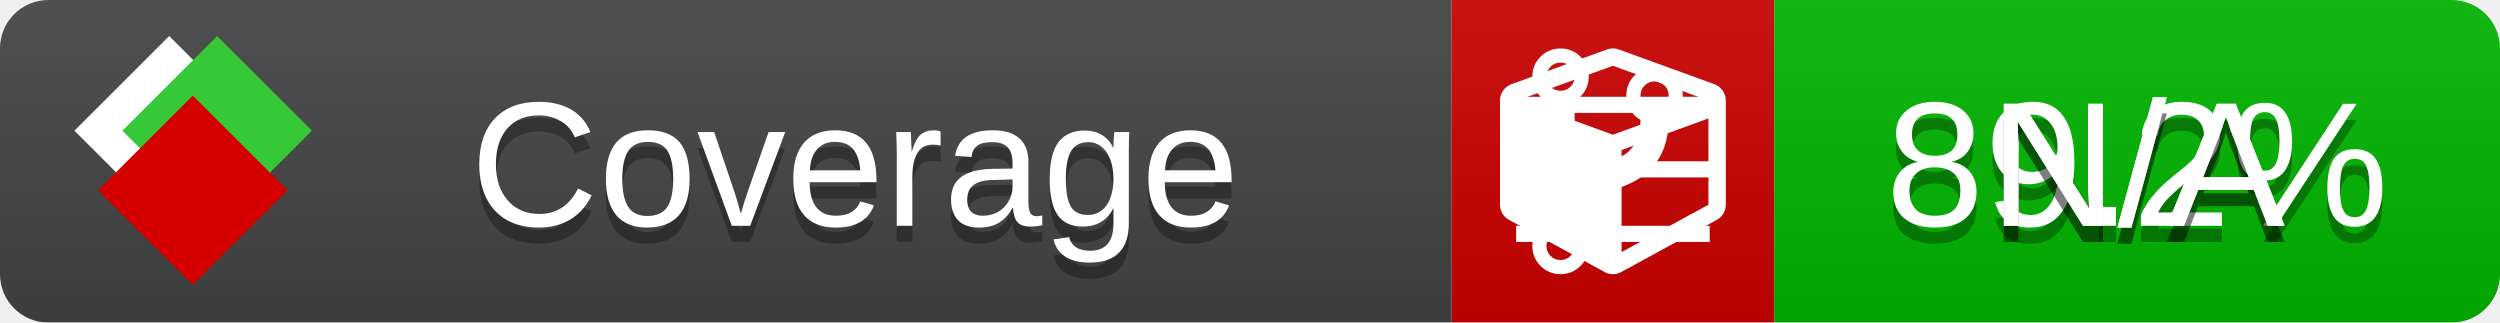
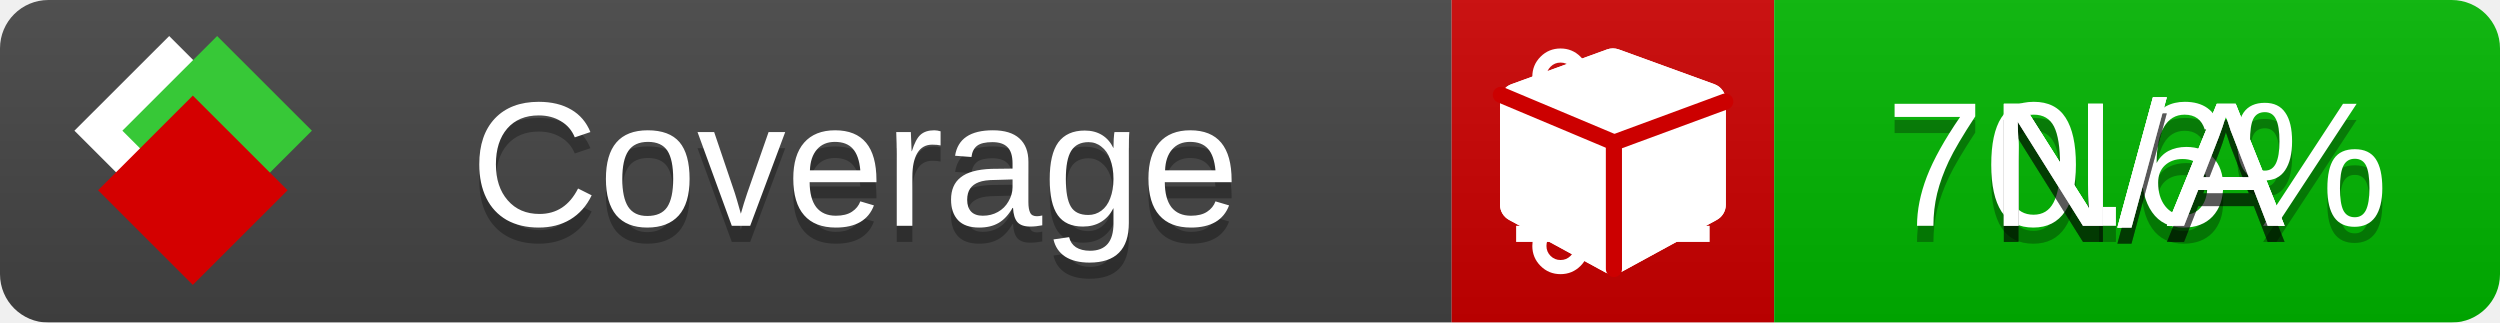
<svg xmlns="http://www.w3.org/2000/svg" xmlns:xlink="http://www.w3.org/1999/xlink" width="155" height="20">
  <style type="text/css">
          
            @keyframes fade1 {
                0% { visibility: visible; opacity: 1; }
-                27% { visibility: visible; opacity: 1; }
-                33% { visibility: hidden; opacity: 0; }
-                60% { visibility: hidden; opacity: 0; }
-                66% { visibility: hidden; opacity: 0; }
-                93% { visibility: hidden; opacity: 0; }
+                23% { visibility: visible; opacity: 1; }
+                25% { visibility: hidden; opacity: 0; }
+                48% { visibility: hidden; opacity: 0; }
+                50% { visibility: hidden; opacity: 0; }
+                73% { visibility: hidden; opacity: 0; }
+                75% { visibility: hidden; opacity: 0; }
+                98% { visibility: hidden; opacity: 0; }
              100% { visibility: visible; opacity: 1; }
            }
            @keyframes fade2 {
                0% { visibility: hidden; opacity: 0; }
-                27% { visibility: hidden; opacity: 0; }
-                33% { visibility: visible; opacity: 1; }
-                60% { visibility: visible; opacity: 1; }
-                66% { visibility: hidden; opacity: 0; }
-                93% { visibility: hidden; opacity: 0; }
+                23% { visibility: hidden; opacity: 0; }
+                25% { visibility: visible; opacity: 1; }
+                48% { visibility: visible; opacity: 1; }
+                50% { visibility: hidden; opacity: 0; }
+                73% { visibility: hidden; opacity: 0; }
+                75% { visibility: hidden; opacity: 0; }
+                98% { visibility: hidden; opacity: 0; }
              100% { visibility: hidden; opacity: 0; }
            }
            @keyframes fade3 {
                0% { visibility: hidden; opacity: 0; }
-                27% { visibility: hidden; opacity: 0; }
-                33% { visibility: hidden; opacity: 0; }
-                60% { visibility: hidden; opacity: 0; }
-                66% { visibility: visible; opacity: 1; }
-                93% { visibility: visible; opacity: 1; }
+                23% { visibility: hidden; opacity: 0; }
+                25% { visibility: hidden; opacity: 0; }
+                48% { visibility: hidden; opacity: 0; }
+                50% { visibility: visible; opacity: 1; }
+                73% { visibility: visible; opacity: 1; }
+                75% { visibility: hidden; opacity: 0; }
+                98% { visibility: hidden; opacity: 0; }
+               100% { visibility: hidden; opacity: 0; }
+             }
+             @keyframes fade4 {
+                 0% { visibility: hidden; opacity: 0; }
+                23% { visibility: hidden; opacity: 0; }
+                25% { visibility: hidden; opacity: 0; }
+                48% { visibility: hidden; opacity: 0; }
+                50% { visibility: hidden; opacity: 0; }
+                73% { visibility: hidden; opacity: 0; }
+                75% { visibility: visible; opacity: 1; }
+                98% { visibility: visible; opacity: 1; }
              100% { visibility: hidden; opacity: 0; }
            }
            .linecoverage {
                animation-duration: 15s;
                animation-name: fade1;
                animation-iteration-count: infinite;
            }
            .branchcoverage {
                animation-duration: 15s;
                animation-name: fade2;
                animation-iteration-count: infinite;
            }
            .methodcoverage {
                animation-duration: 15s;
                animation-name: fade3;
+                 animation-iteration-count: infinite;
+             }
+             .fullmethodcoverage {
+                 animation-duration: 15s;
+                 animation-name: fade4;
                animation-iteration-count: infinite;
            }
          
    </style>
  <defs>
    <linearGradient id="gradient" x2="0" y2="100%">
      <stop offset="0" stop-color="#bbb" stop-opacity=".1" />
      <stop offset="1" stop-opacity=".1" />
    </linearGradient>
    <linearGradient id="c">
      <stop offset="0" stop-color="#d40000" />
      <stop offset="1" stop-color="#ff2a2a" />
    </linearGradient>
    <linearGradient id="a">
      <stop offset="0" stop-color="#e0e0de" />
      <stop offset="1" stop-color="#fff" />
    </linearGradient>
    <linearGradient id="b">
      <stop offset="0" stop-color="#37c837" />
      <stop offset="1" stop-color="#217821" />
    </linearGradient>
    <linearGradient xlink:href="#a" id="e" x1="106.44" x2="69.96" y1="-11.96" y2="-46.84" gradientTransform="matrix(-.8426 -.00045 -.00045 -.8426 -94.27 -75.82)" gradientUnits="userSpaceOnUse" />
    <linearGradient xlink:href="#b" id="f" x1="56.19" x2="77.97" y1="-23.45" y2="10.62" gradientTransform="matrix(.8426 .00045 .00045 .8426 94.27 75.82)" gradientUnits="userSpaceOnUse" />
    <linearGradient xlink:href="#c" id="g" x1="79.98" x2="132.9" y1="10.79" y2="10.79" gradientTransform="matrix(.8426 .00045 .00045 .8426 94.27 75.82)" gradientUnits="userSpaceOnUse" />
    <mask id="mask">
      <rect width="155" height="20" rx="3" fill="#fff" />
    </mask>
    <g id="icon" transform="matrix(.04486 0 0 .04481 -.48 -.63)">
      <rect width="52.92" height="52.92" x="-109.72" y="-27.13" fill="url(#e)" transform="rotate(-135)" />
      <rect width="52.92" height="52.92" x="70.19" y="-39.18" fill="url(#f)" transform="rotate(45)" />
      <rect width="52.92" height="52.92" x="80.05" y="-15.74" fill="url(#g)" transform="rotate(45)" />
    </g>
  </defs>
  <g mask="url(#mask)">
    <rect x="0" y="0" width="90" height="20" fill="#444" />
    <rect x="90" y="0" width="20" height="20" fill="#c00" />
    <rect x="110" y="0" width="45" height="20" fill="#00B600" />
    <rect x="0" y="0" width="155" height="20" fill="url(#gradient)" />
  </g>
  <g>
    <path class="linecoverage" stroke="#fff" d="M94 6.5 h12 M94 10.5 h12 M94 14.5 h12" />
    <path class="branchcoverage" fill="#fff" d="m 97.628,15.247 q 0,-0.364 -0.255,-0.619 -0.255,-0.255 -0.619,-0.255 -0.364,0 -0.619,0.255 -0.255,0.255 -0.255,0.619 0,0.364 0.255,0.619 0.255,0.255 0.619,0.255 0.364,0 0.619,-0.255 0.255,-0.255 0.255,-0.619 z m 0,-10.493 q 0,-0.364 -0.255,-0.619 -0.255,-0.255 -0.619,-0.255 -0.364,0 -0.619,0.255 -0.255,0.255 -0.255,0.619 0,0.364 0.255,0.619 0.255,0.255 0.619,0.255 0.364,0 0.619,-0.255 0.255,-0.255 0.255,-0.619 z m 5.83,1.166 q 0,-0.364 -0.255,-0.619 -0.255,-0.255 -0.619,-0.255 -0.364,0 -0.619,0.255 -0.255,0.255 -0.255,0.619 0,0.364 0.255,0.619 0.255,0.255 0.619,0.255 0.364,0 0.619,-0.255 0.255,-0.255 0.255,-0.619 z m 0.874,0 q 0,0.474 -0.237,0.879 -0.237,0.405 -0.638,0.633 -0.018,2.614 -2.059,3.771 -0.619,0.346 -1.849,0.738 -1.166,0.364 -1.544,0.647 -0.378,0.282 -0.378,0.911 l 0,0.237 q 0.401,0.228 0.638,0.633 0.237,0.405 0.237,0.879 0,0.729 -0.51,1.239 -0.51,0.51 -1.239,0.51 -0.729,0 -1.239,-0.51 -0.51,-0.51 -0.51,-1.239 0,-0.474 0.237,-0.879 0.237,-0.405 0.638,-0.633 l 0,-7.469 q -0.401,-0.228 -0.638,-0.633 -0.237,-0.405 -0.237,-0.879 0,-0.729 0.51,-1.239 0.51,-0.51 1.239,-0.51 0.729,0 1.239,0.51 0.51,0.51 0.51,1.239 0,0.474 -0.237,0.879 -0.237,0.405 -0.638,0.633 l 0,4.527 q 0.492,-0.237 1.403,-0.519 0.501,-0.155 0.797,-0.269 0.296,-0.114 0.642,-0.282 0.346,-0.169 0.537,-0.36 0.191,-0.191 0.369,-0.465 0.178,-0.273 0.255,-0.633 0.077,-0.36 0.077,-0.833 -0.401,-0.228 -0.638,-0.633 -0.237,-0.405 -0.237,-0.879 0,-0.729 0.51,-1.239 0.51,-0.51 1.239,-0.51 0.729,0 1.239,0.51 0.51,0.51 0.51,1.239 z" />
    <path class="methodcoverage" fill="#fff" d="m 100.538,15.629 5.385,-2.936 v -5.351 l -5.385,1.96 z M 100,8.351 105.873,6.214 100,4.077 94.127,6.214 Z m 7,-2.12 v 6.462 q 0,0.294 -0.151,0.547 -0.151,0.252 -0.412,0.395 l -5.923,3.231 q -0.236,0.135 -0.513,0.135 -0.278,0 -0.513,-0.135 l -5.923,-3.231 Q 93.303,13.492 93.151,13.239 93,12.987 93,12.692 v -6.462 q 0,-0.337 0.194,-0.614 0.194,-0.278 0.513,-0.395 l 5.923,-2.154 q 0.185,-0.067 0.37,-0.067 0.185,0 0.37,0.067 l 5.923,2.154 q 0.32,0.118 0.513,0.395 Q 107,5.894 107,6.231 Z" />
+     <path class="fullmethodcoverage" fill="#fff" d="m 107,6.231 v 6.462 c 0,0.196 -0.051,0.379 -0.151,0.547 -0.101,0.168 -0.238,0.3 -0.412,0.395 l -5.923,3.231 c -0.157,0.09 -0.328,0.135 -0.513,0.135 -0.185,0 -0.356,-0.045 -0.513,-0.135 l -5.923,-3.231 C 93.39,13.539 93.252,13.407 93.151,13.239 93.05,13.071 93,12.889 93,12.692 v -6.462 c 0,-0.224 0.065,-0.429 0.194,-0.614 0.129,-0.185 0.3,-0.317 0.513,-0.395 l 5.923,-2.154 c 0.123,-0.045 0.247,-0.067 0.37,-0.067 0.123,0 0.247,0.022 0.37,0.067 l 5.923,2.154 c 0.213,0.079 0.384,0.21 0.513,0.395 0.129,0.185 0.194,0.39 0.194,0.614 z" />
+     <path class="fullmethodcoverage" style="fill:none;stroke:#cc0000;stroke-width:1;stroke-linecap:round;stroke-dasharray:none;stroke-opacity:1" d="m 100.064,16.677 -0.002,-7.833 6.906,-2.547" />
+     <path class="fullmethodcoverage" style="fill:none;stroke:#cc0000;stroke-width:1;stroke-linecap:round;stroke-dasharray:none;stroke-opacity:1" d="M 99.914,8.765 93.052,5.882" />
  </g>
  <g fill="#fff" text-anchor="middle" font-family="Verdana,Arial,Geneva,sans-serif" font-size="11">
    <a xlink:href="https://github.com/danielpalme/ReportGenerator" target="_top">
      <use xlink:href="#icon" transform="translate(3,1) scale(3.5)" />
    </a>
    <text x="53" y="15" fill="#010101" fill-opacity=".3">Coverage</text>
    <text x="53" y="14" fill="#fff">Coverage</text>
-     <text class="linecoverage" x="132.5" y="15" fill="#010101" fill-opacity=".3">89.2%</text>
-     <text class="linecoverage" x="132.5" y="14">89.2%</text>
+     <text class="linecoverage" x="132.5" y="15" fill="#010101" fill-opacity=".3">70.6%</text>
+     <text class="linecoverage" x="132.5" y="14">70.6%</text>
    <text class="branchcoverage" x="132.5" y="15" fill="#010101" fill-opacity=".3">N/A</text>
    <text class="branchcoverage" x="132.5" y="14">N/A</text>
    <text class="methodcoverage" x="132.5" y="15" fill="#010101" fill-opacity=".3">N/A</text>
    <text class="methodcoverage" x="132.5" y="14">N/A</text>
+     <text class="fullmethodcoverage" x="132.5" y="15" fill="#010101" fill-opacity=".3">N/A</text>
+     <text class="fullmethodcoverage" x="132.5" y="14">N/A</text>
  </g>
  <g>
    <rect class="linecoverage" x="90" y="0" width="65" height="20" fill-opacity="0" />
    <rect class="branchcoverage" x="90" y="0" width="65" height="20" fill-opacity="0" />
    <rect class="methodcoverage" x="90" y="0" width="65" height="20" fill-opacity="0" />
+     <rect class="fullmethodcoverage" x="90" y="0" width="65" height="20" fill-opacity="0" />
  </g>
</svg>
